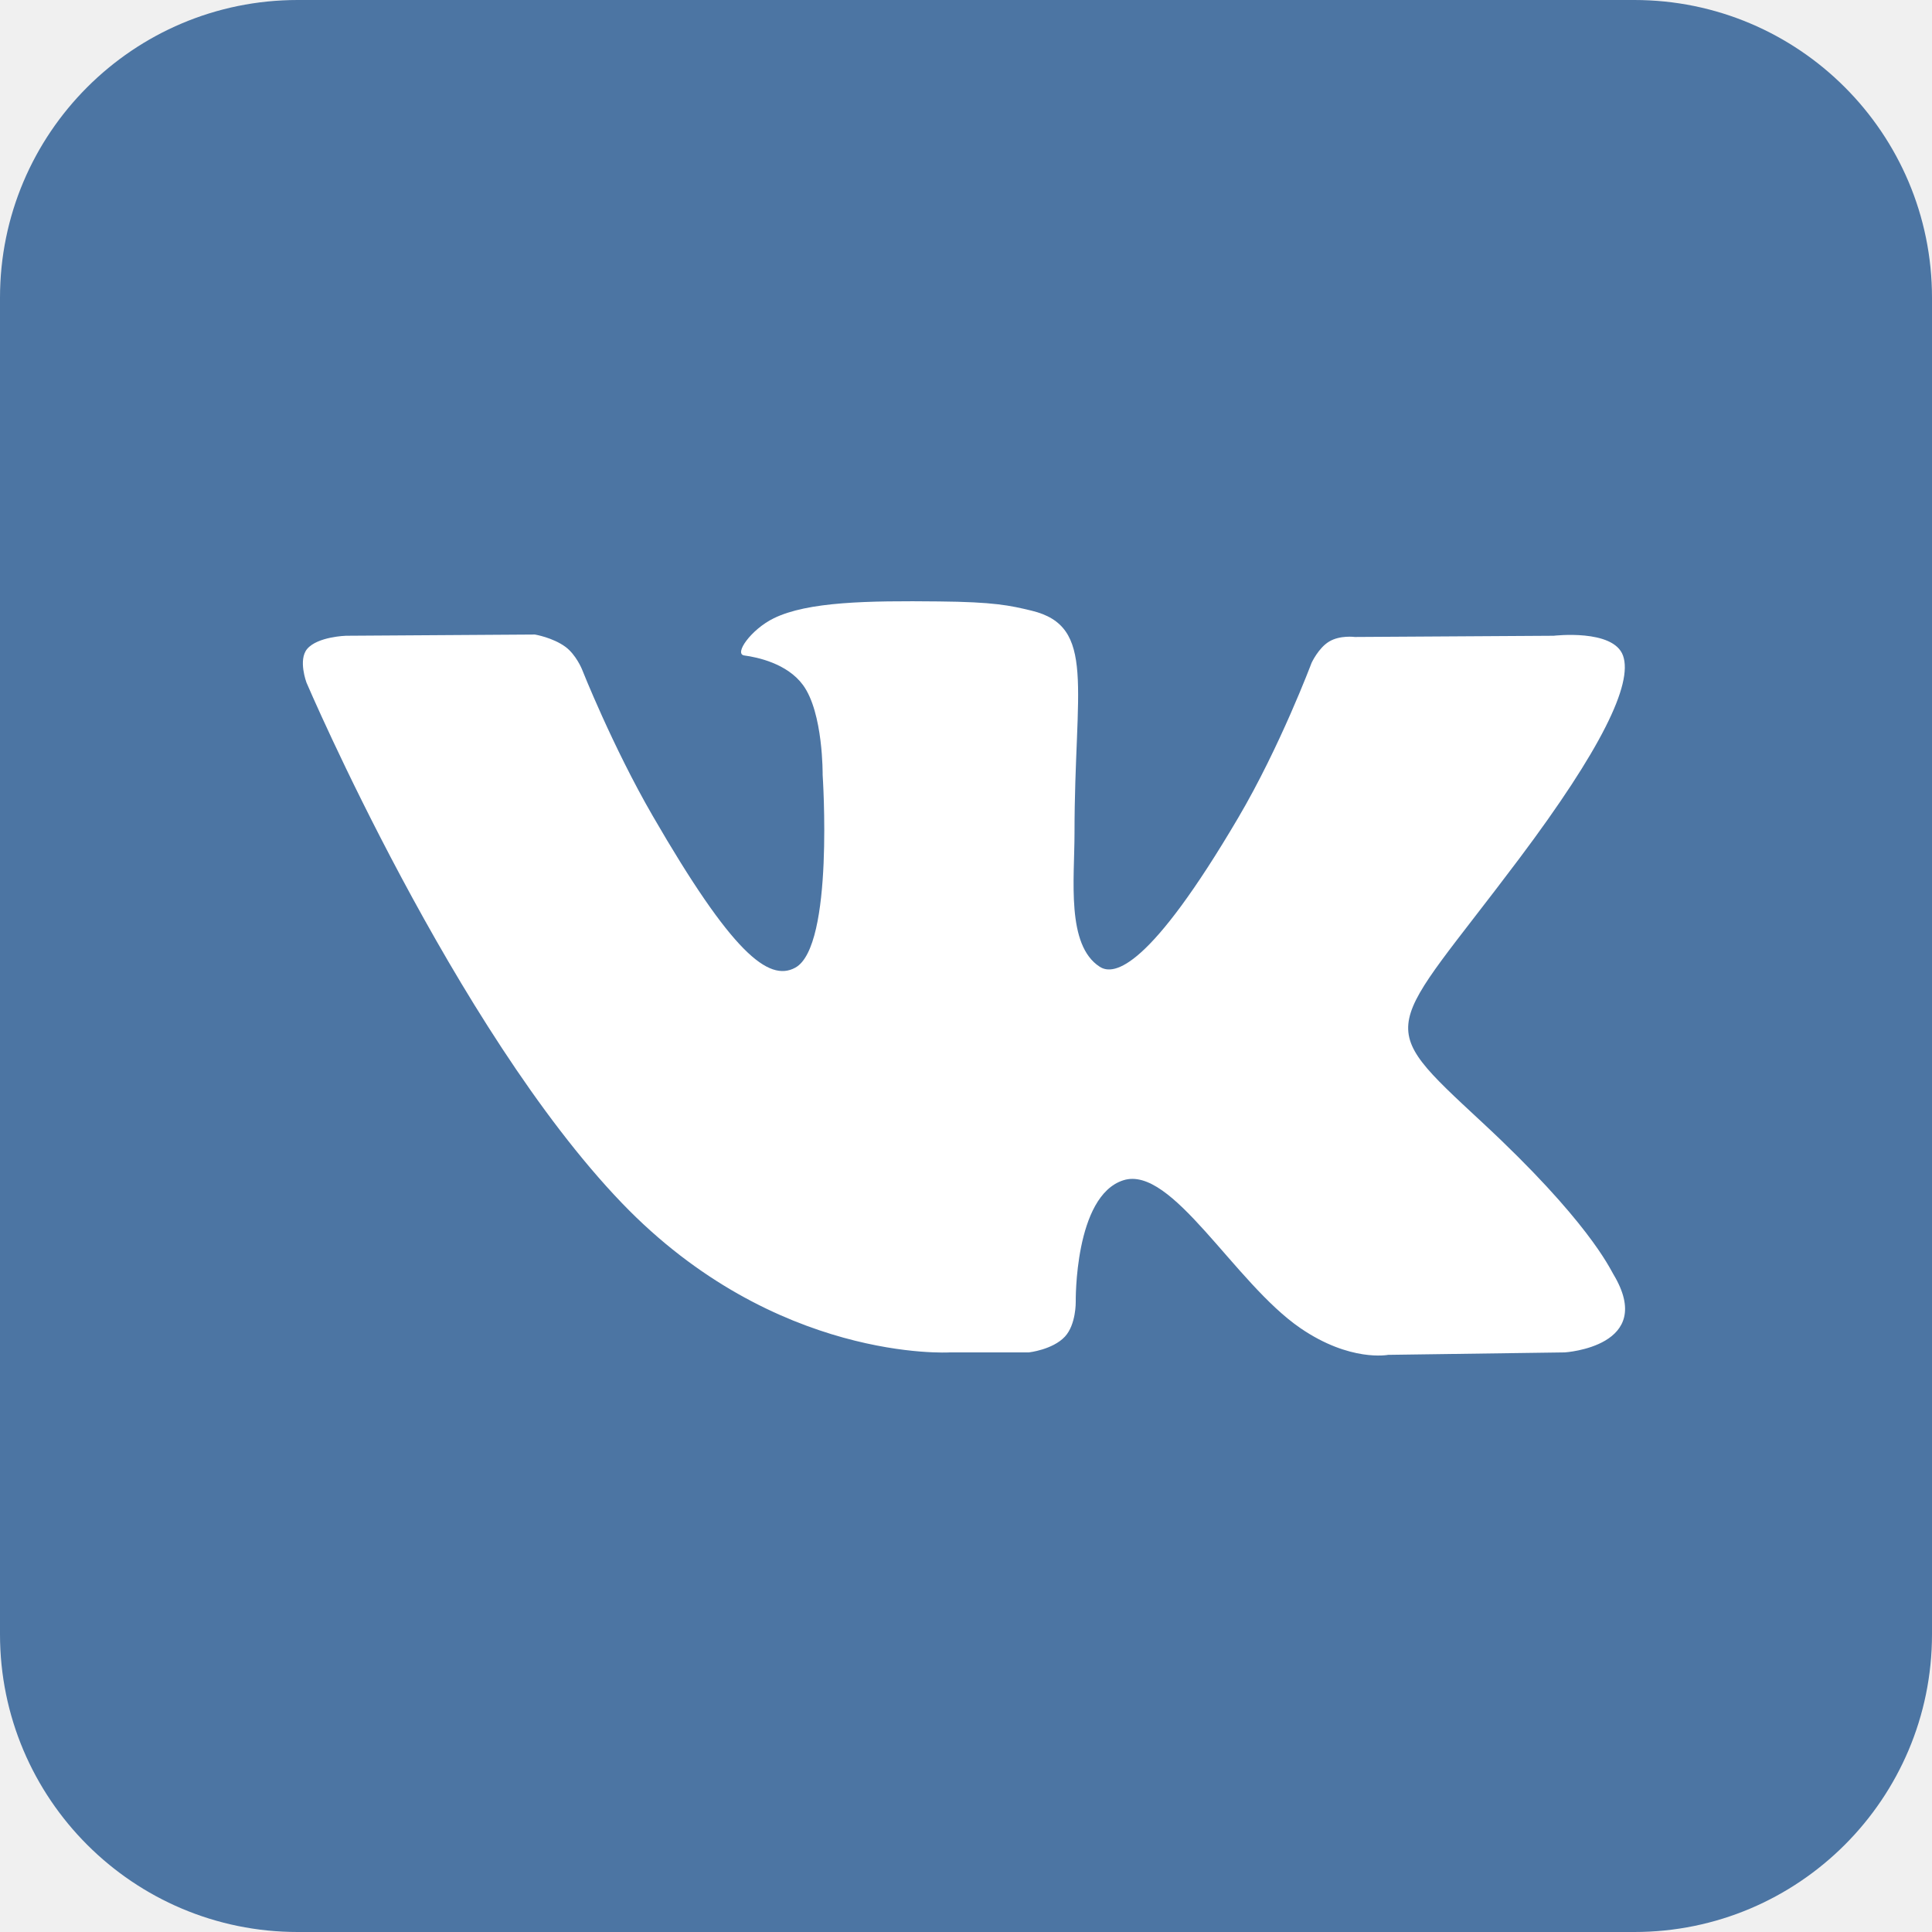
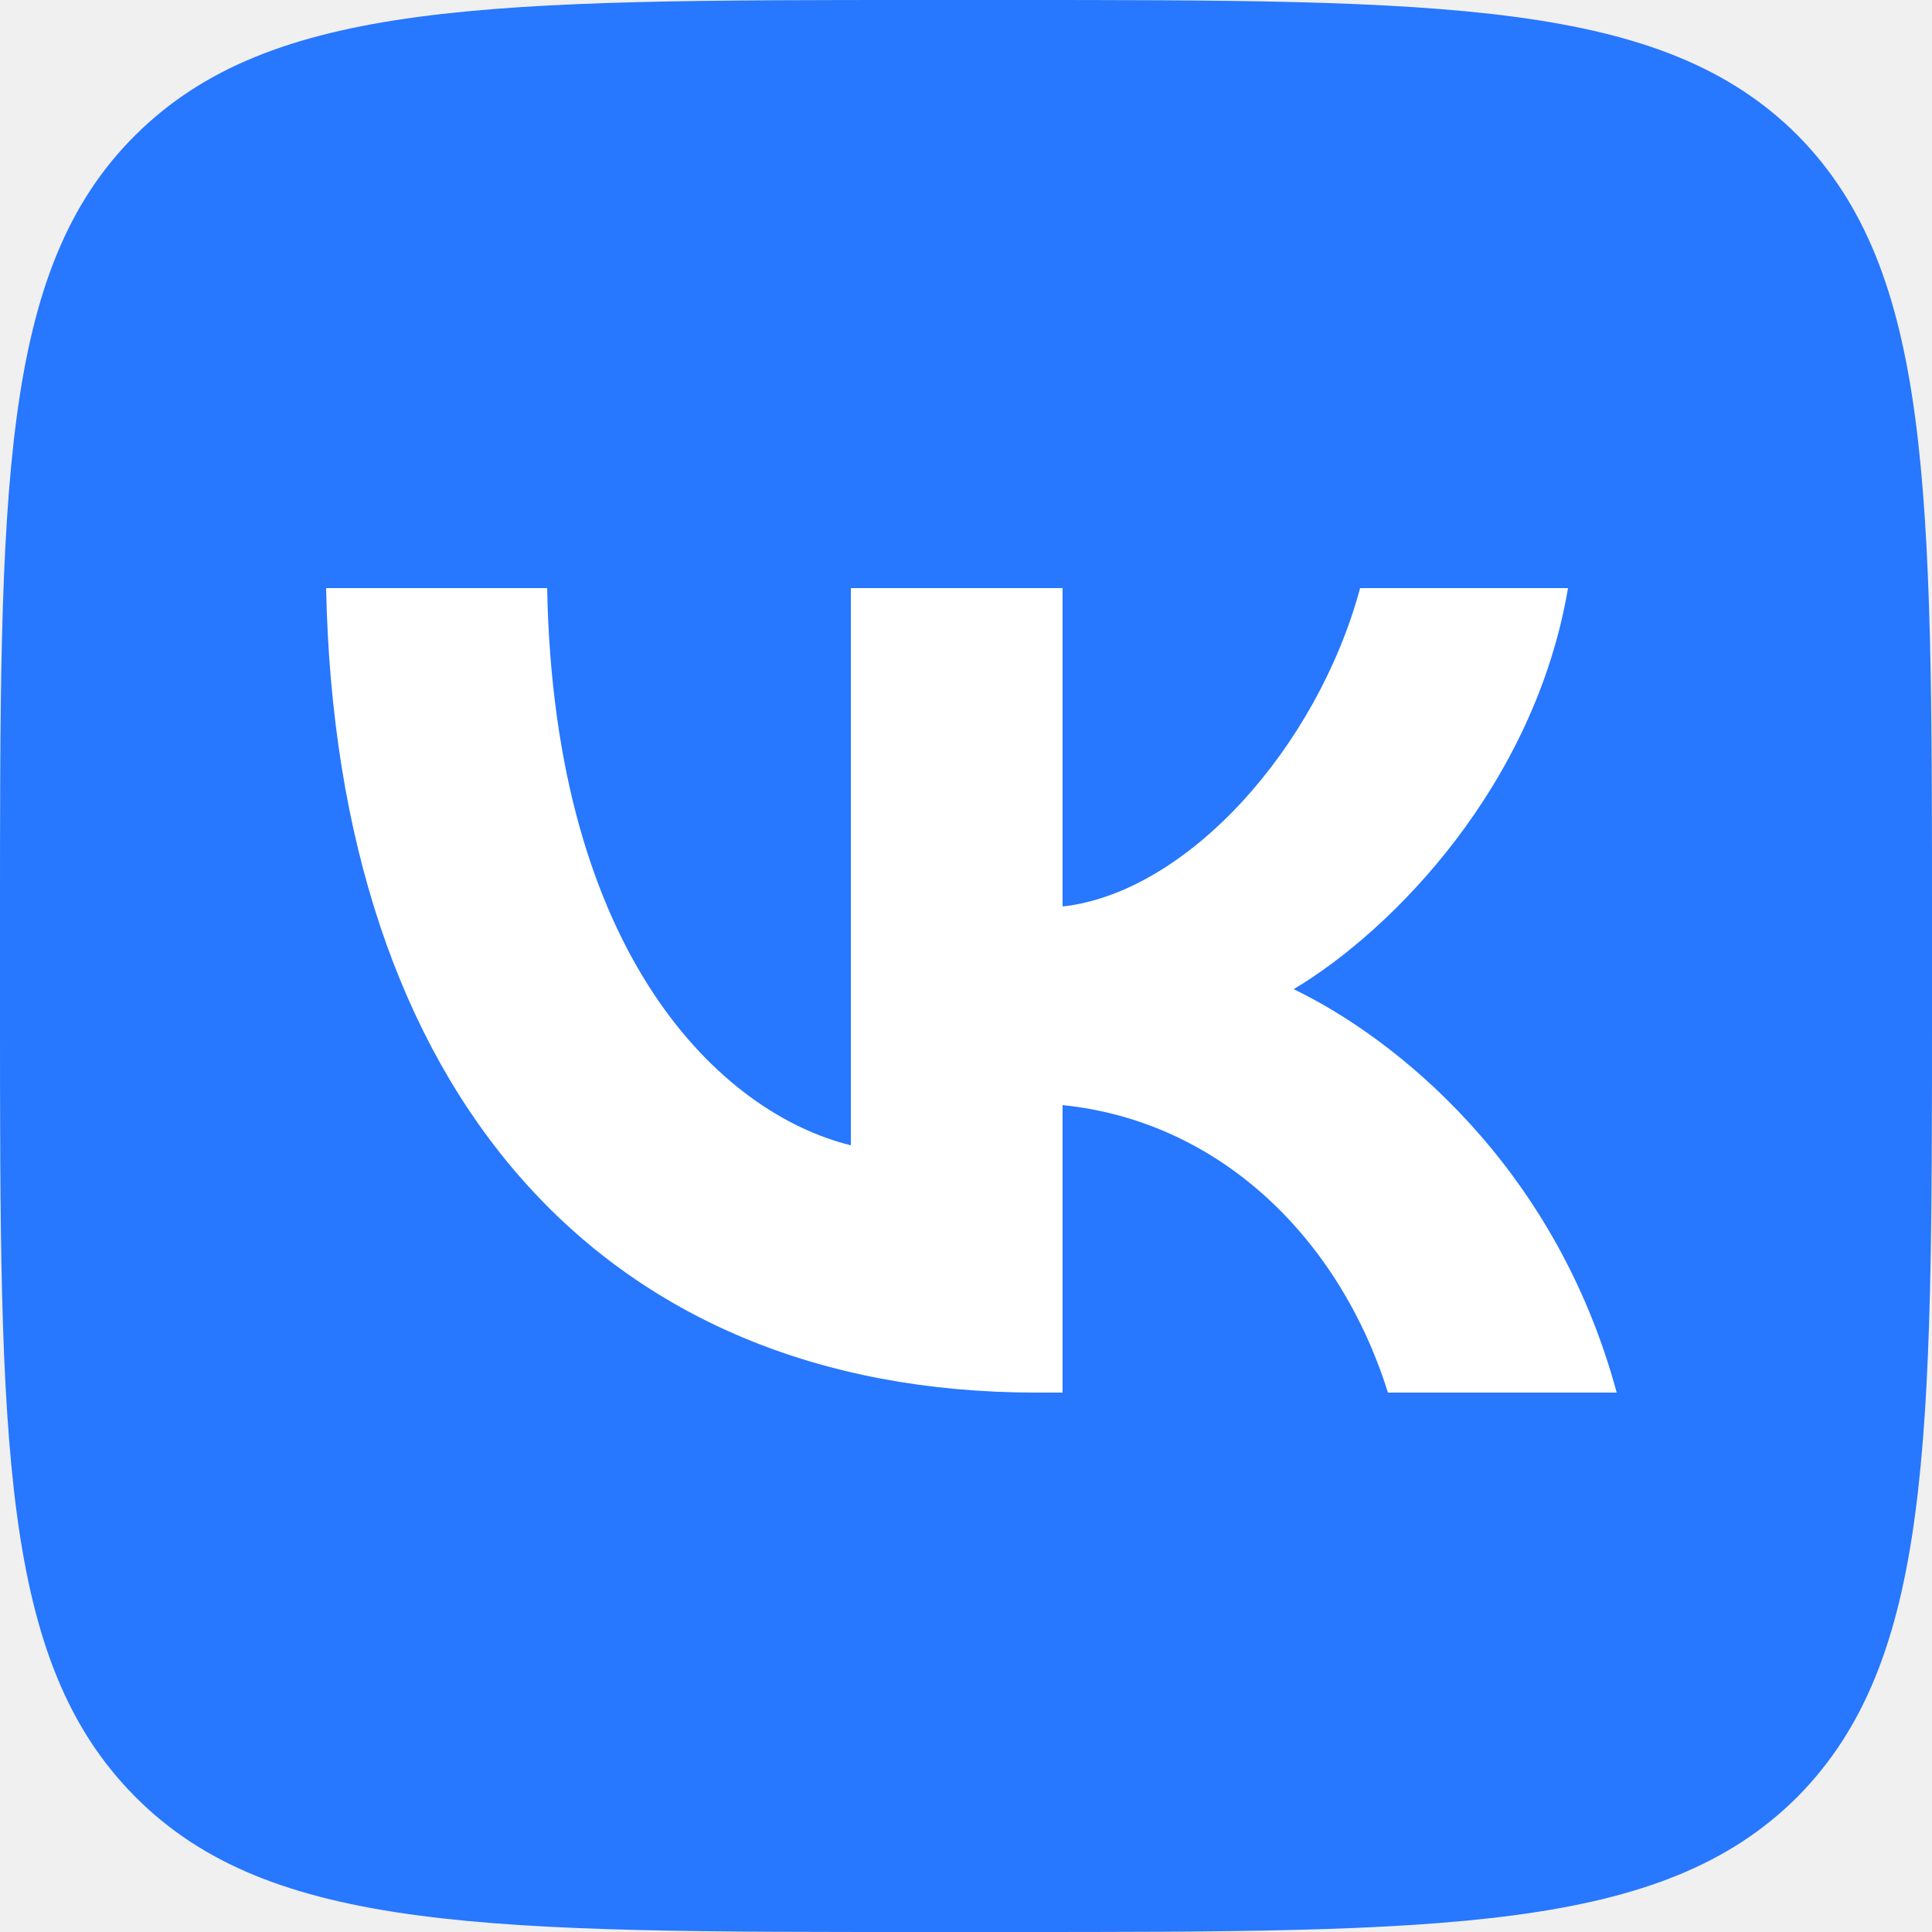
<svg xmlns="http://www.w3.org/2000/svg" width="30" height="30" viewBox="0 0 30 30" fill="none">
-   <g clip-path="url(#clip0_2020_1664)">
-     <path d="M4.623 0H25.377C27.93 0 30 2.07 30 4.623V25.377C30 27.93 27.93 30 25.377 30H4.623C2.07 30 0 27.93 0 25.377V4.623C0 2.07 2.07 0 4.623 0Z" fill="#4C75A3" />
-     <path d="M14.748 21H15.976C15.976 21 16.346 20.959 16.536 20.755C16.71 20.567 16.704 20.216 16.704 20.216C16.704 20.216 16.68 18.569 17.444 18.327C18.198 18.088 19.165 19.918 20.191 20.622C20.966 21.154 21.555 21.038 21.555 21.038L24.297 21C24.297 21 25.731 20.911 25.051 19.784C24.995 19.691 24.655 18.949 23.012 17.425C21.293 15.829 21.524 16.087 23.595 13.327C24.856 11.646 25.36 10.62 25.202 10.18C25.052 9.762 24.125 9.872 24.125 9.872L21.038 9.891C21.038 9.891 20.808 9.86 20.639 9.962C20.473 10.061 20.366 10.293 20.366 10.293C20.366 10.293 19.878 11.594 19.226 12.7C17.852 15.034 17.302 15.158 17.077 15.012C16.554 14.675 16.685 13.655 16.685 12.931C16.685 10.669 17.028 9.726 16.017 9.482C15.681 9.401 15.434 9.347 14.576 9.339C13.474 9.327 12.542 9.342 12.014 9.601C11.663 9.773 11.392 10.156 11.557 10.178C11.761 10.205 12.223 10.303 12.468 10.636C12.785 11.066 12.774 12.033 12.774 12.033C12.774 12.033 12.955 14.696 12.349 15.026C11.933 15.253 11.362 14.79 10.137 12.672C9.509 11.588 9.035 10.388 9.035 10.388C9.035 10.388 8.943 10.164 8.78 10.044C8.582 9.899 8.306 9.853 8.306 9.853L5.372 9.872C5.372 9.872 4.932 9.885 4.77 10.076C4.626 10.246 4.759 10.599 4.759 10.599C4.759 10.599 7.055 15.972 9.656 18.68C12.041 21.163 14.748 21 14.748 21Z" fill="white" />
+   <g clip-path="url(#clip0_4001_245)">
+     <rect x="2" y="7" width="26" height="17" fill="white" />
+     <path d="M16.092 21.624C9.324 21.624 5.22 16.932 5.064 9.132H8.496C8.604 14.856 11.208 17.292 13.212 17.784V9.132H16.5V14.076C18.432 13.86 20.448 11.616 21.12 9.132H24.348C23.832 12.18 21.636 14.436 20.088 15.36C21.636 16.104 24.144 18.072 25.104 21.624H21.552C20.808 19.248 18.96 17.412 16.5 17.16V21.624H16.092ZM14.388 30H15.636C22.416 30 25.812 30 27.912 27.9C30 25.788 30 22.392 30 15.636V14.364C30 7.596 30 4.212 27.912 2.1C25.812 0 22.416 0 15.636 0H14.388C7.608 0 4.212 0 2.1 2.1C-0.012 4.2 1.51499e-06 7.608 1.51499e-06 14.364V15.636C1.51499e-06 22.404 1.49012e-06 25.788 2.1 27.9C4.2 30.012 7.608 30 14.388 30Z" fill="#2777FF" />
  </g>
  <defs>
-     <clipPath id="clip0_2020_1664">
-       <rect width="30" height="30" fill="white" />
+     <clipPath id="clip0_4001_245">
+       <rect width="30" height="30" rx="7" fill="white" />
    </clipPath>
  </defs>
</svg>
